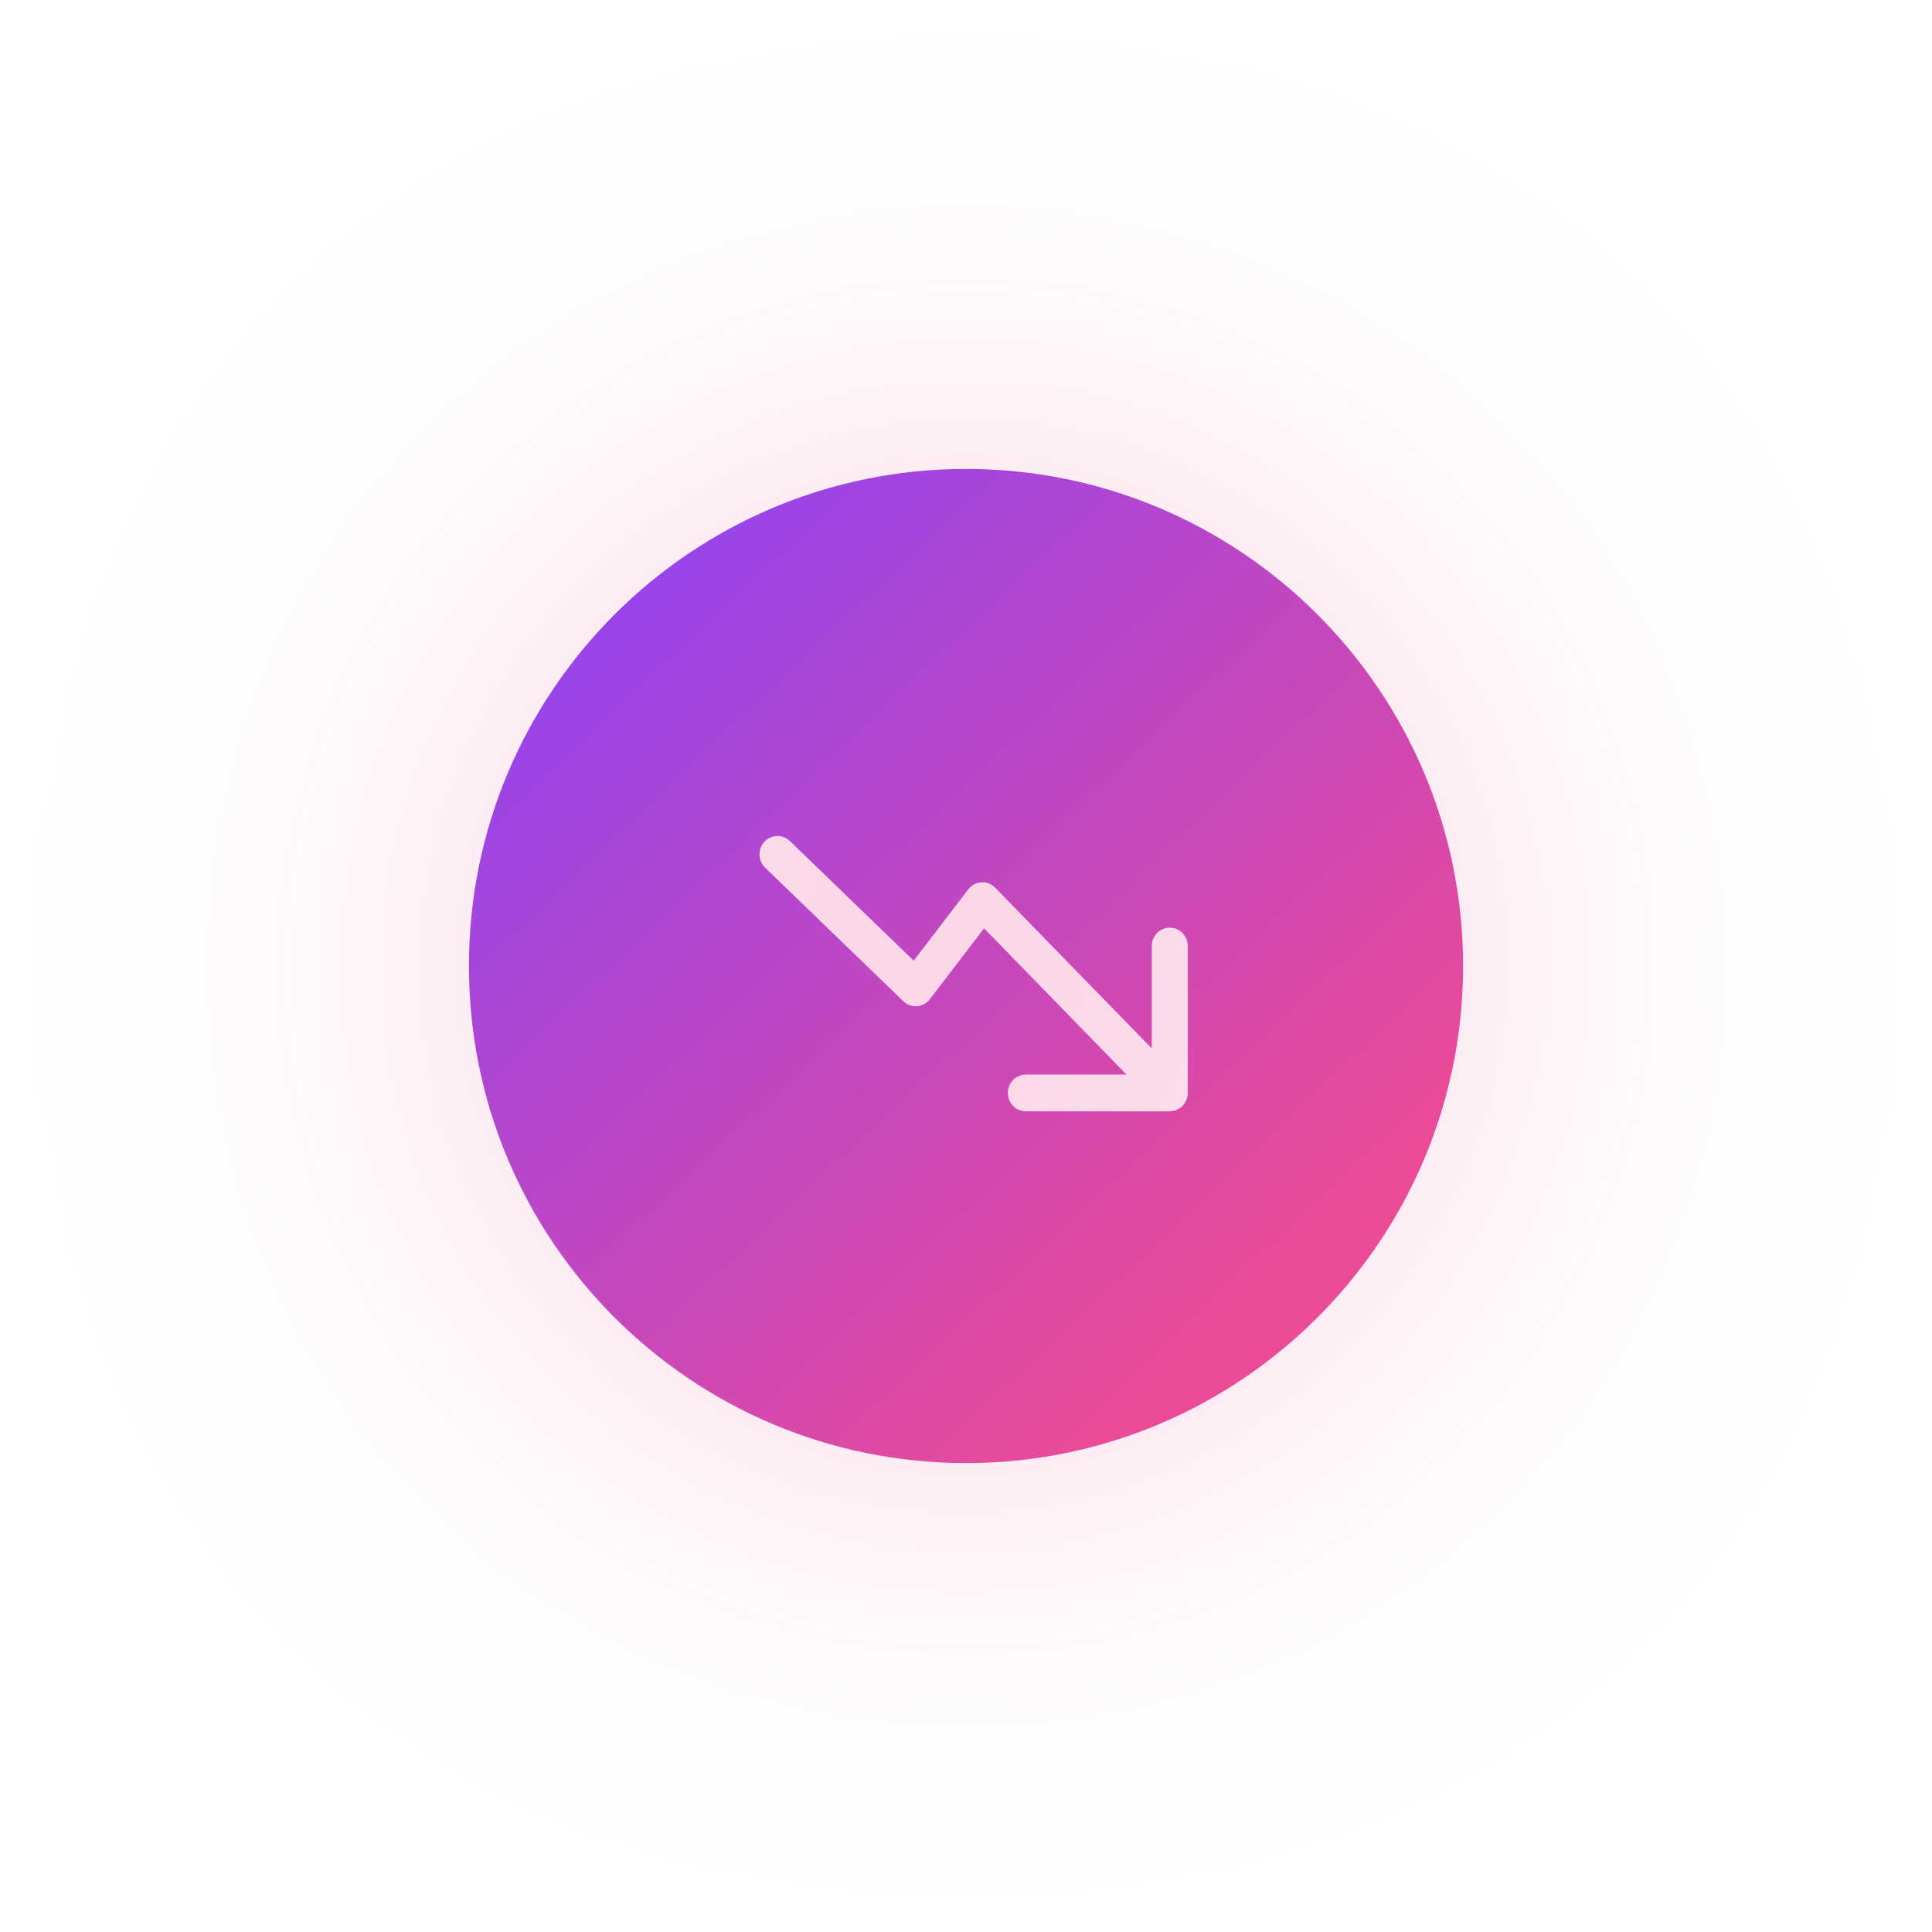
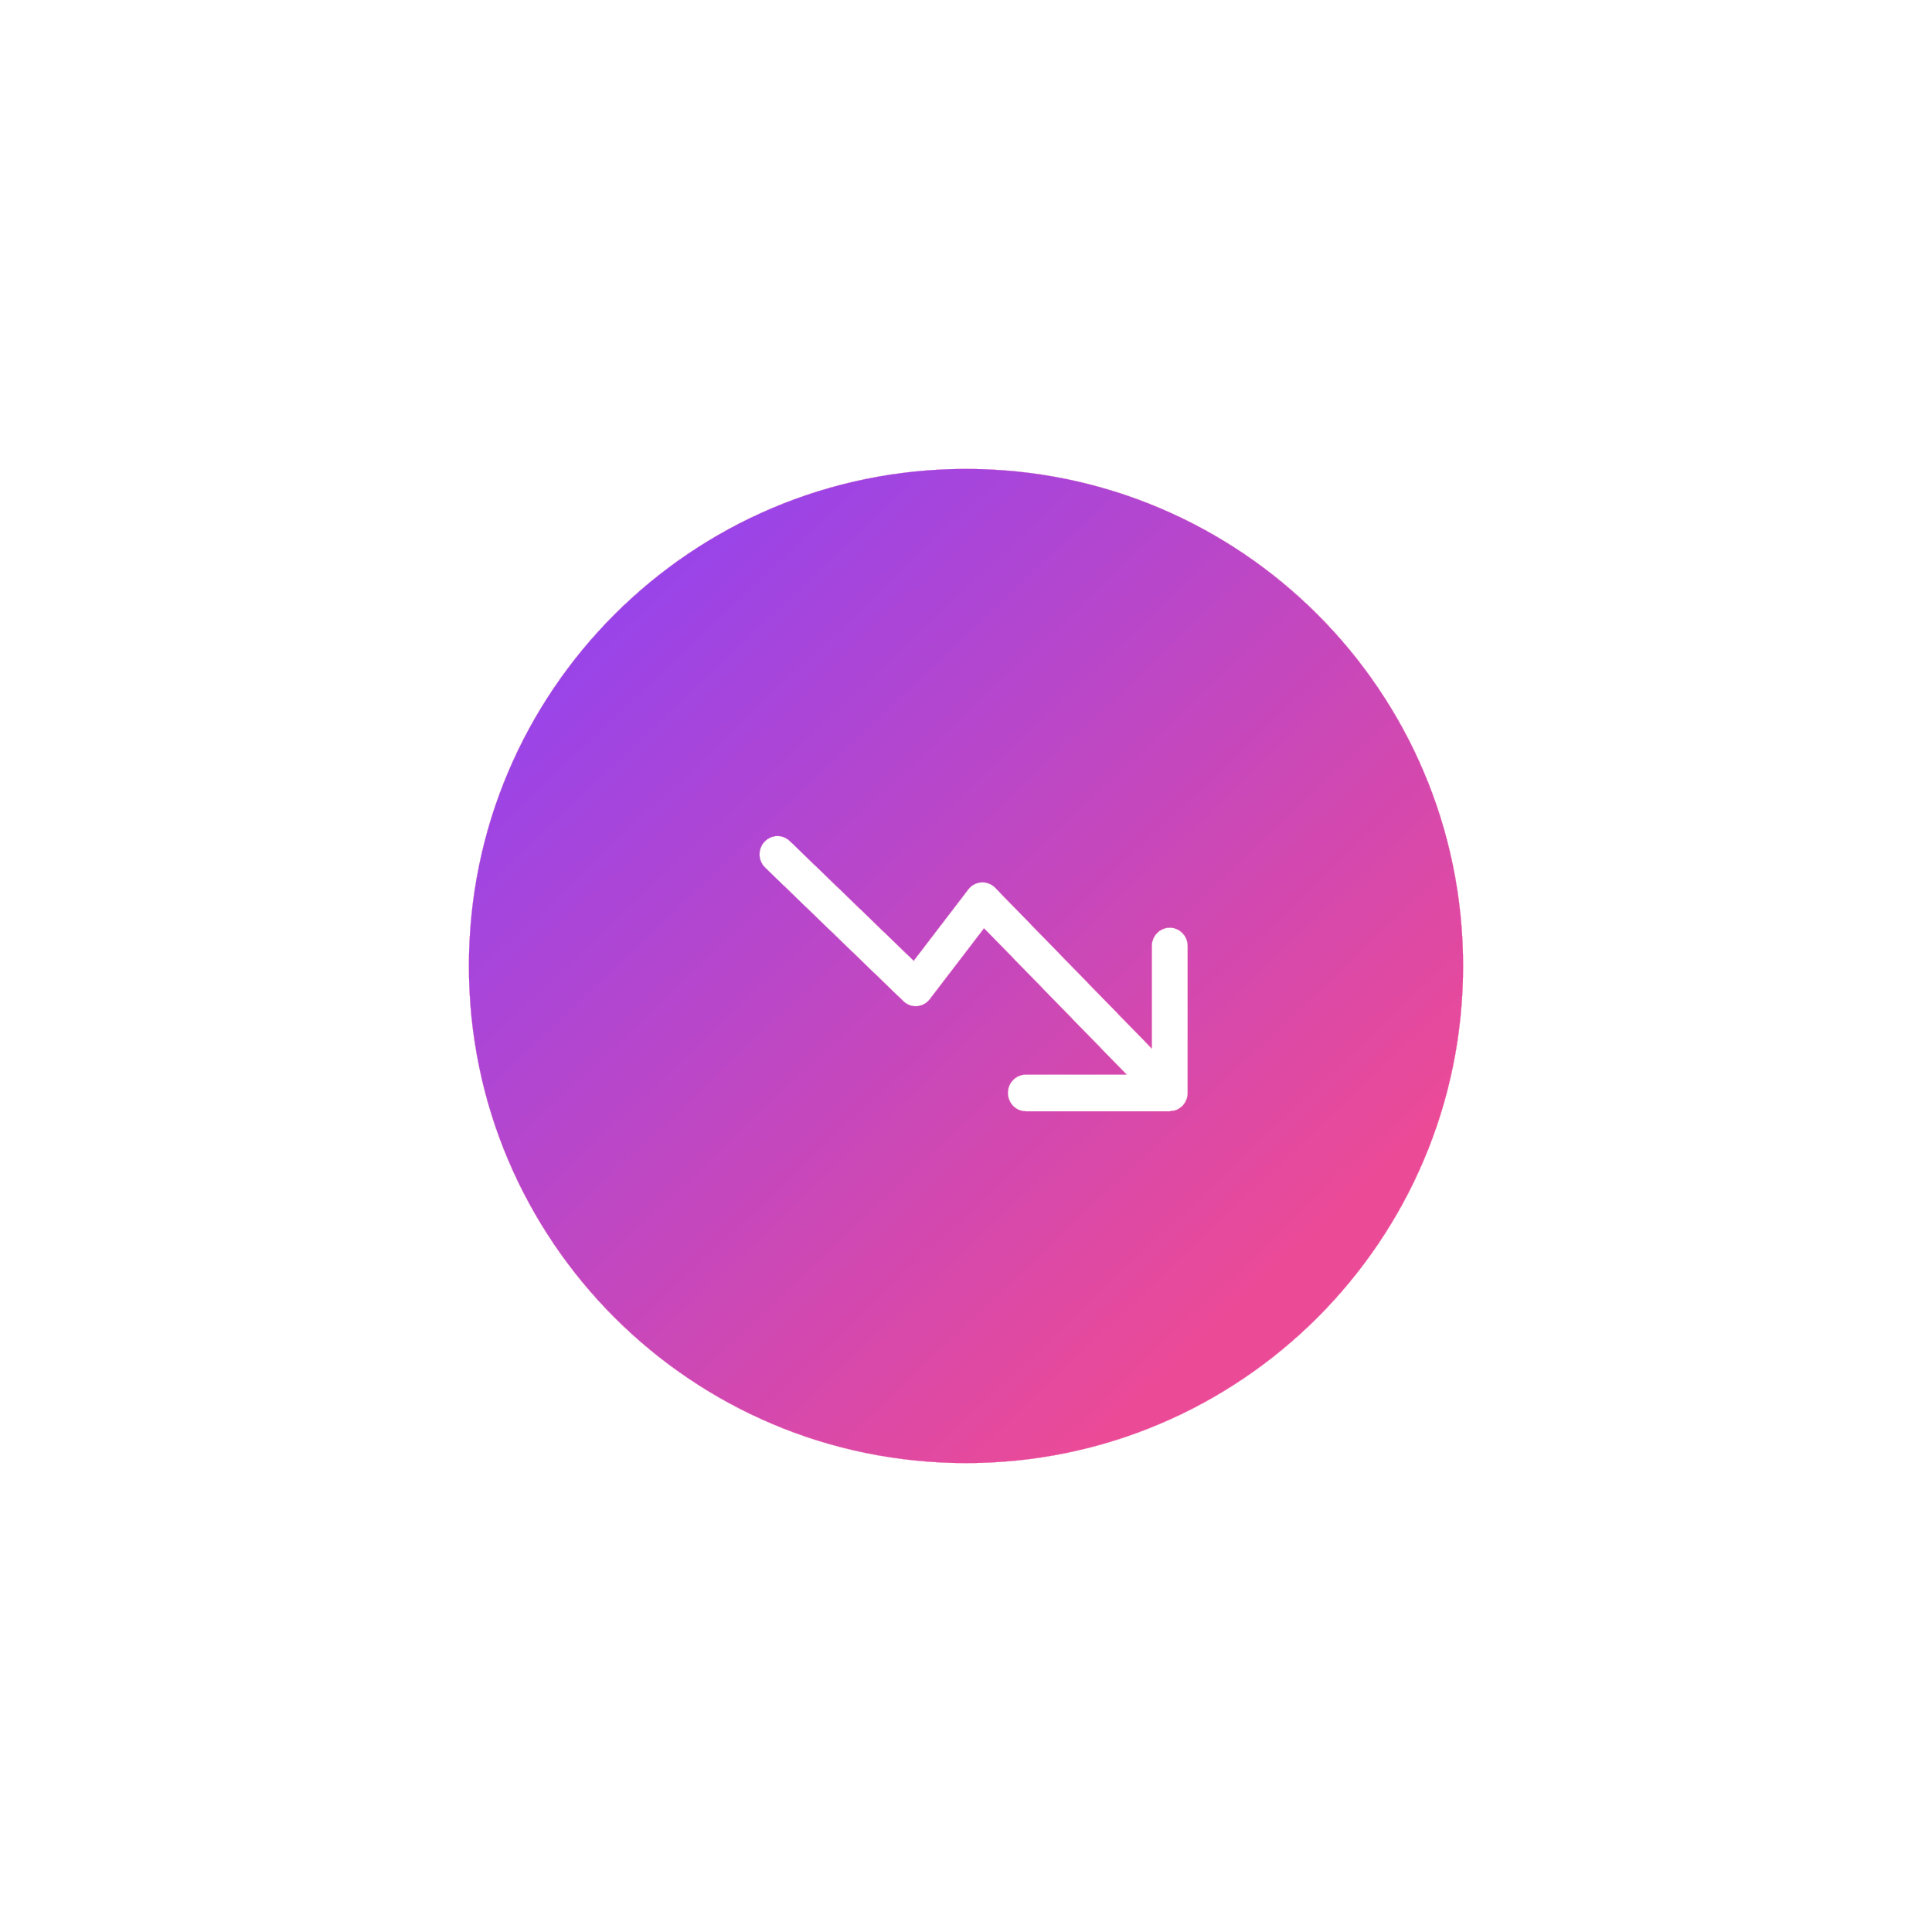
<svg xmlns="http://www.w3.org/2000/svg" width="103" height="103" viewBox="0 0 103 103" fill="none">
-   <g filter="url(#filter0_d)">
-     <path fill-rule="evenodd" clip-rule="evenodd" d="M51.5 78C66.135 78 78 66.135 78 51.5C78 36.864 66.135 25 51.5 25C36.864 25 25 36.864 25 51.5C25 66.135 36.864 78 51.5 78ZM63.04 58.961C63.128 58.871 63.199 58.763 63.248 58.643C63.296 58.523 63.321 58.397 63.322 58.269V58.268V50.435C63.322 49.893 62.893 49.456 62.363 49.456C61.832 49.456 61.404 49.893 61.404 50.435V55.894L53.057 47.326C52.862 47.127 52.595 47.024 52.319 47.039C52.044 47.056 51.79 47.192 51.62 47.414L48.711 51.216L42.11 44.837C41.925 44.659 41.688 44.57 41.451 44.57C41.197 44.57 40.944 44.672 40.754 44.874C40.39 45.267 40.406 45.887 40.791 46.259L48.158 53.378C48.354 53.567 48.611 53.664 48.89 53.643C49.159 53.623 49.407 53.488 49.574 53.269L52.463 49.494L60.057 57.288H54.689C54.158 57.288 53.73 57.726 53.73 58.268C53.73 58.809 54.158 59.247 54.689 59.247H62.363C62.378 59.247 62.392 59.243 62.407 59.239C62.419 59.236 62.431 59.232 62.444 59.231C62.54 59.222 62.636 59.211 62.727 59.172C62.839 59.125 62.938 59.056 63.024 58.973C63.026 58.97 63.029 58.969 63.031 58.967C63.034 58.966 63.037 58.964 63.04 58.961Z" fill="url(#paint0_linear)" />
+   <g filter="url(#filter0_decrease_d)">
+     <path fill-rule="evenodd" clip-rule="evenodd" d="M51.5 78C66.135 78 78 66.135 78 51.5C78 36.864 66.135 25 51.5 25C36.864 25 25 36.864 25 51.5C25 66.135 36.864 78 51.5 78ZM63.04 58.961C63.128 58.871 63.199 58.763 63.248 58.643C63.296 58.523 63.321 58.397 63.322 58.269V58.268V50.435C63.322 49.893 62.893 49.456 62.363 49.456C61.832 49.456 61.404 49.893 61.404 50.435V55.894L53.057 47.326C52.862 47.127 52.595 47.024 52.319 47.039C52.044 47.056 51.79 47.192 51.62 47.414L48.711 51.216L42.11 44.837C41.925 44.659 41.688 44.57 41.451 44.57C41.197 44.57 40.944 44.672 40.754 44.874C40.39 45.267 40.406 45.887 40.791 46.259L48.158 53.378C48.354 53.567 48.611 53.664 48.89 53.643C49.159 53.623 49.407 53.488 49.574 53.269L52.463 49.494L60.057 57.288H54.689C54.158 57.288 53.73 57.726 53.73 58.268C53.73 58.809 54.158 59.247 54.689 59.247H62.363C62.378 59.247 62.392 59.243 62.407 59.239C62.419 59.236 62.431 59.232 62.444 59.231C62.54 59.222 62.636 59.211 62.727 59.172C62.839 59.125 62.938 59.056 63.024 58.973C63.026 58.97 63.029 58.969 63.031 58.967C63.034 58.966 63.037 58.964 63.04 58.961Z" fill="url(#paint0_decrease_linear)" />
  </g>
  <defs>
-     <filter id="filter0_d" x="0" y="0" width="103" height="103" filterUnits="userSpaceOnUse" color-interpolation-filters="sRGB">
+     <filter id="filter0_decrease_d" x="0" y="0" width="103" height="103" filterUnits="userSpaceOnUse" color-interpolation-filters="sRGB">
      <feFlood flood-opacity="0" result="BackgroundImageFix" />
      <feColorMatrix in="SourceAlpha" type="matrix" values="0 0 0 0 0 0 0 0 0 0 0 0 0 0 0 0 0 0 127 0" />
      <feOffset />
-       <feGaussianBlur stdDeviation="12.5" />
      <feColorMatrix type="matrix" values="0 0 0 0 0.922 0 0 0 0 0.29 0 0 0 0 0.592 0 0 0 0.25 0" />
      <feBlend mode="normal" in2="BackgroundImageFix" result="effect1_dropShadow" />
      <feBlend mode="normal" in="SourceGraphic" in2="effect1_dropShadow" result="shape" />
    </filter>
-     <linearGradient id="paint0_linear" x1="63.355" y1="72.379" x2="23.718" y2="30.505" gradientUnits="userSpaceOnUse">
+     <linearGradient id="paint0_decrease_linear" x1="63.355" y1="72.379" x2="23.718" y2="30.505" gradientUnits="userSpaceOnUse">
      <stop stop-color="#EB4A97" />
      <stop offset="1" stop-color="#8C43F6" />
    </linearGradient>
  </defs>
</svg>
